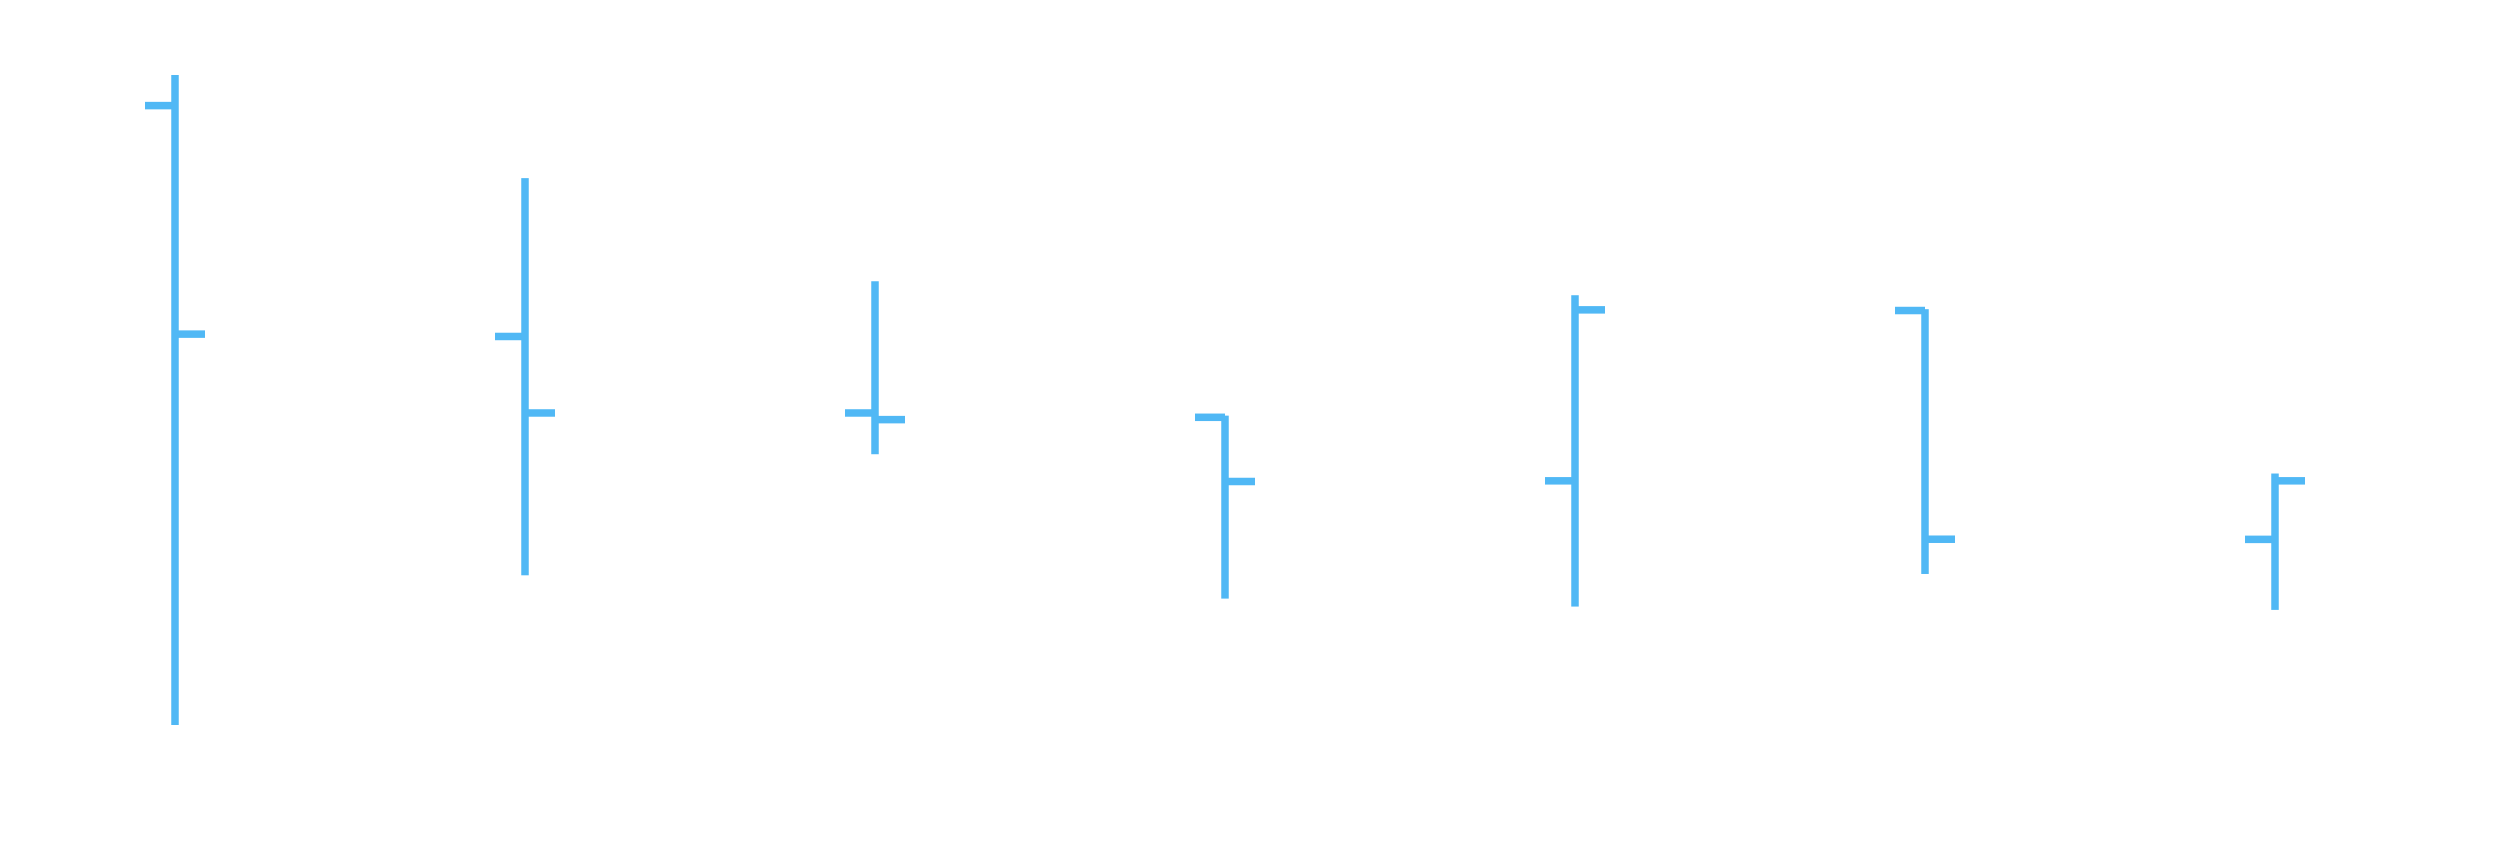
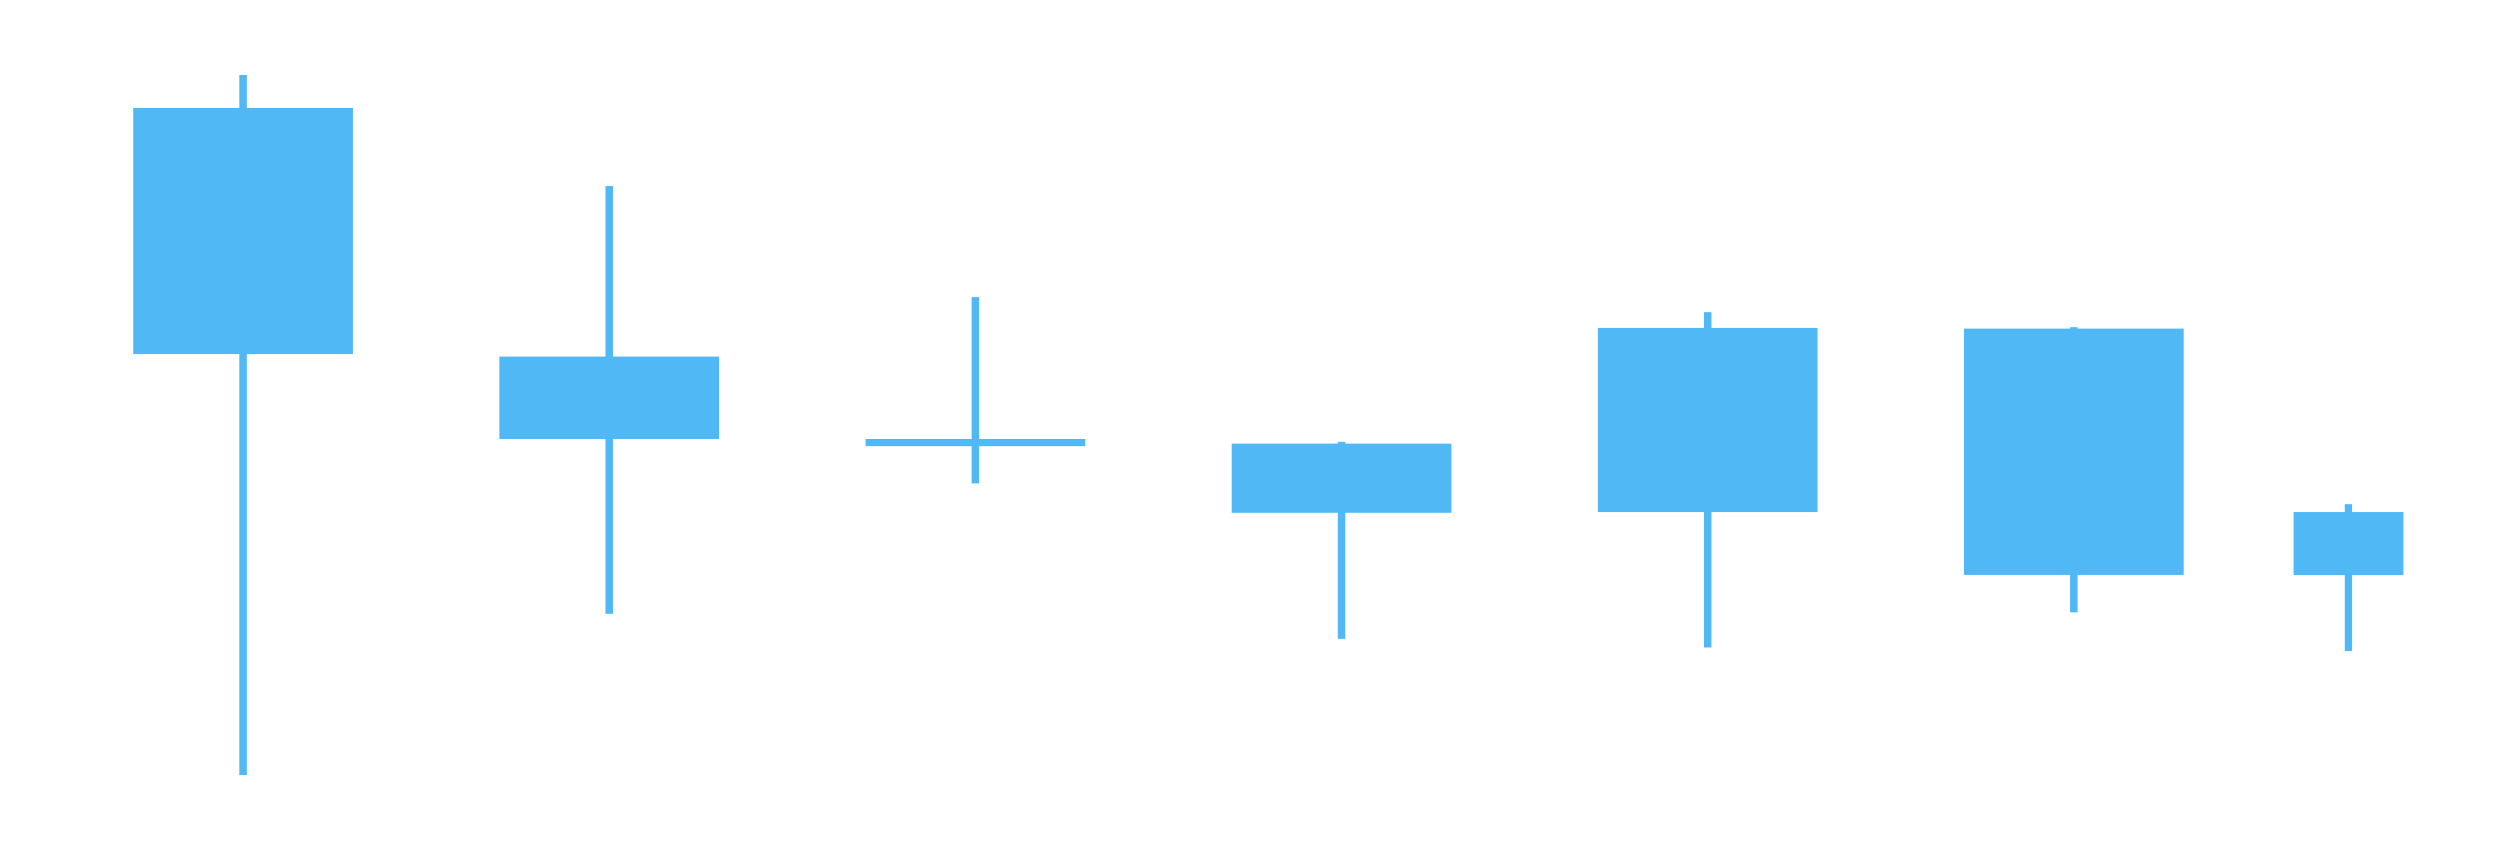
<svg xmlns="http://www.w3.org/2000/svg" viewBox="0 0 1000 340" role="img" aria-labelledby="t d">
-   <g stroke="#50b8f5" stroke-width="3" fill="none">
-     <path d="M70,30.0 V290.0 M58,42.24 H70 M70,133.65 H82" />
-     <path d="M210,71.25 V230.12 M198,134.59 H210 M210,165.19 H222" />
-     <path d="M350,112.5 V181.69 M338,165.19 H350 M350,167.85 H362" />
-     <path d="M490,166.25 V239.44 M478,166.92 H490 M490,192.6 H502" />
-     <path d="M630,118.09 V242.63 M618,192.33 H630 M630,123.94 H642" />
-     <path d="M770,123.67 V229.59 M758,124.21 H770 M770,215.69 H782" />
-     <path d="M910,189.41 V243.96 M898,215.75 H910 M910,192.33 H922" />
-   </g>
+   <line x1="97.23" y1="30.00" x2="97.23" y2="310.00" stroke="#50b8f5" stroke-width="3.00" />
+   <rect x="53.29" y="43.18" width="87.88" height="98.44" fill="#50b8f5" />
+   <line x1="243.69" y1="74.42" x2="243.69" y2="245.52" stroke="#50b8f5" stroke-width="3.00" />
+   <rect x="199.75" y="142.63" width="87.88" height="32.96" fill="#50b8f5" />
+   <line x1="390.15" y1="118.84" x2="390.15" y2="193.36" stroke="#50b8f5" stroke-width="3.00" />
+   <rect x="346.22" y="175.59" width="87.88" height="2.87" fill="#50b8f5" />
+   <line x1="536.62" y1="176.73" x2="536.62" y2="255.55" stroke="#50b8f5" stroke-width="3.00" />
+   <rect x="492.68" y="177.45" width="87.88" height="27.66" fill="#50b8f5" />
+   <line x1="683.08" y1="124.86" x2="683.08" y2="258.99" stroke="#50b8f5" stroke-width="3.00" />
+   <rect x="639.14" y="131.17" width="87.88" height="73.65" fill="#50b8f5" />
+   <line x1="829.54" y1="130.88" x2="829.54" y2="244.94" stroke="#50b8f5" stroke-width="3.00" />
+   <rect x="785.60" y="131.45" width="87.88" height="98.52" fill="#50b8f5" />
+   <line x1="939.38" y1="201.67" x2="939.38" y2="260.42" stroke="#50b8f5" stroke-width="2.93" />
+   <rect x="917.42" y="204.82" width="43.94" height="25.22" fill="#50b8f5" />
</svg>
